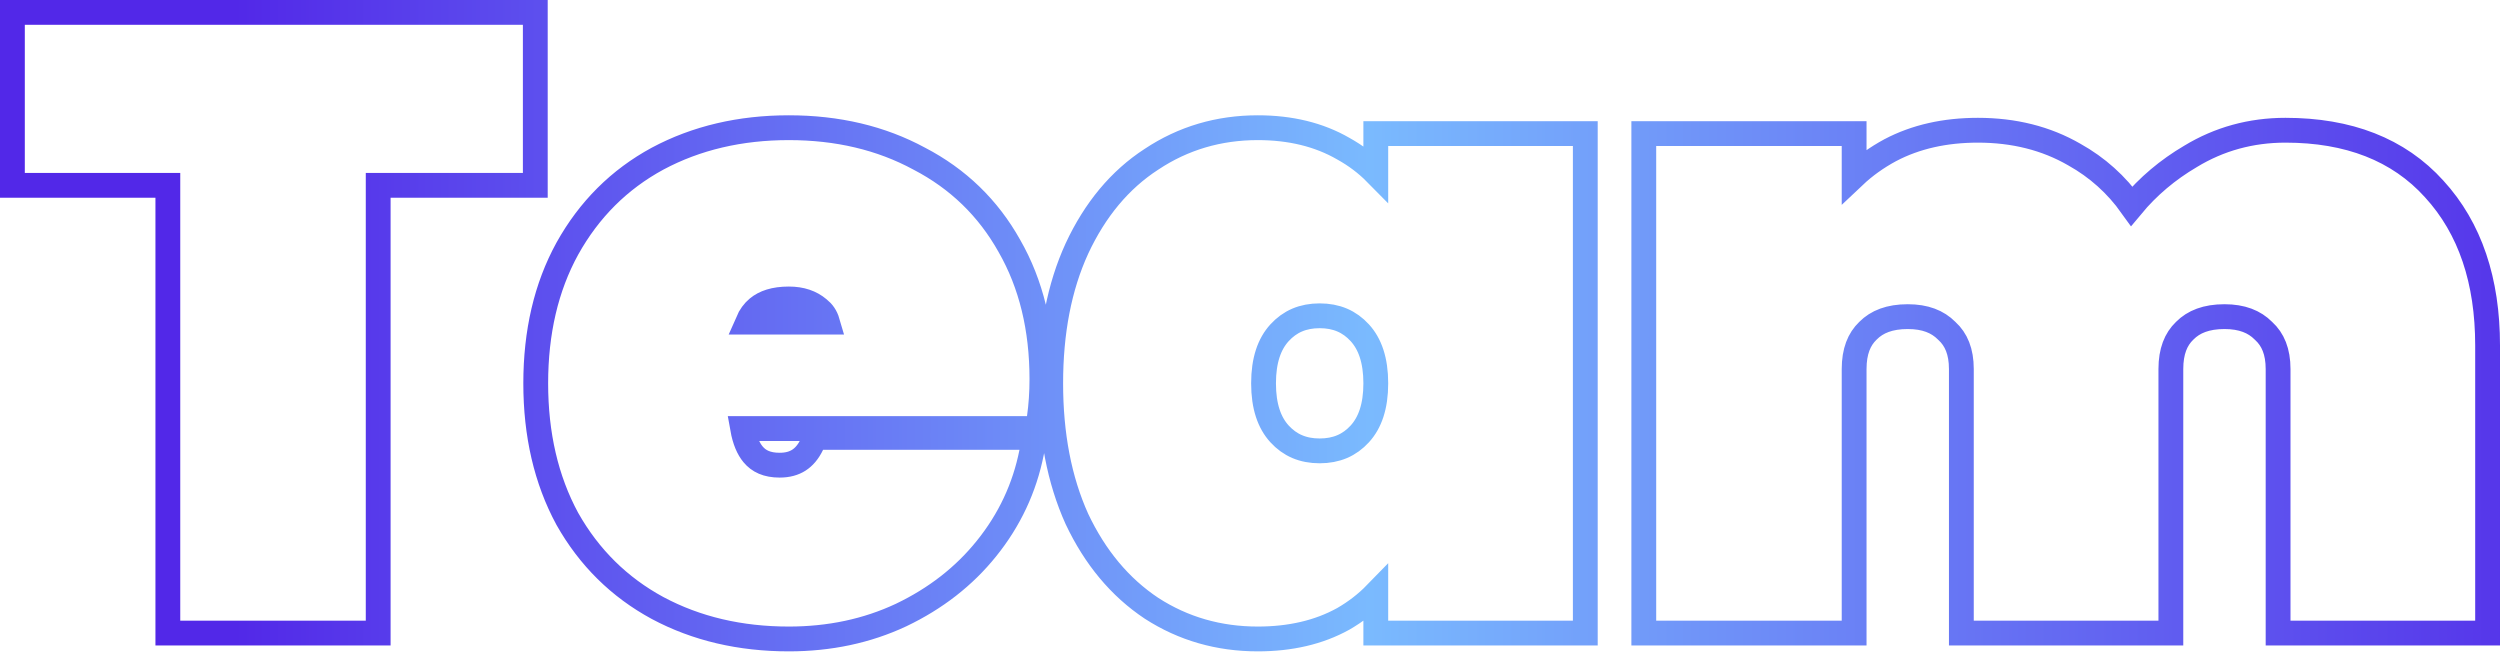
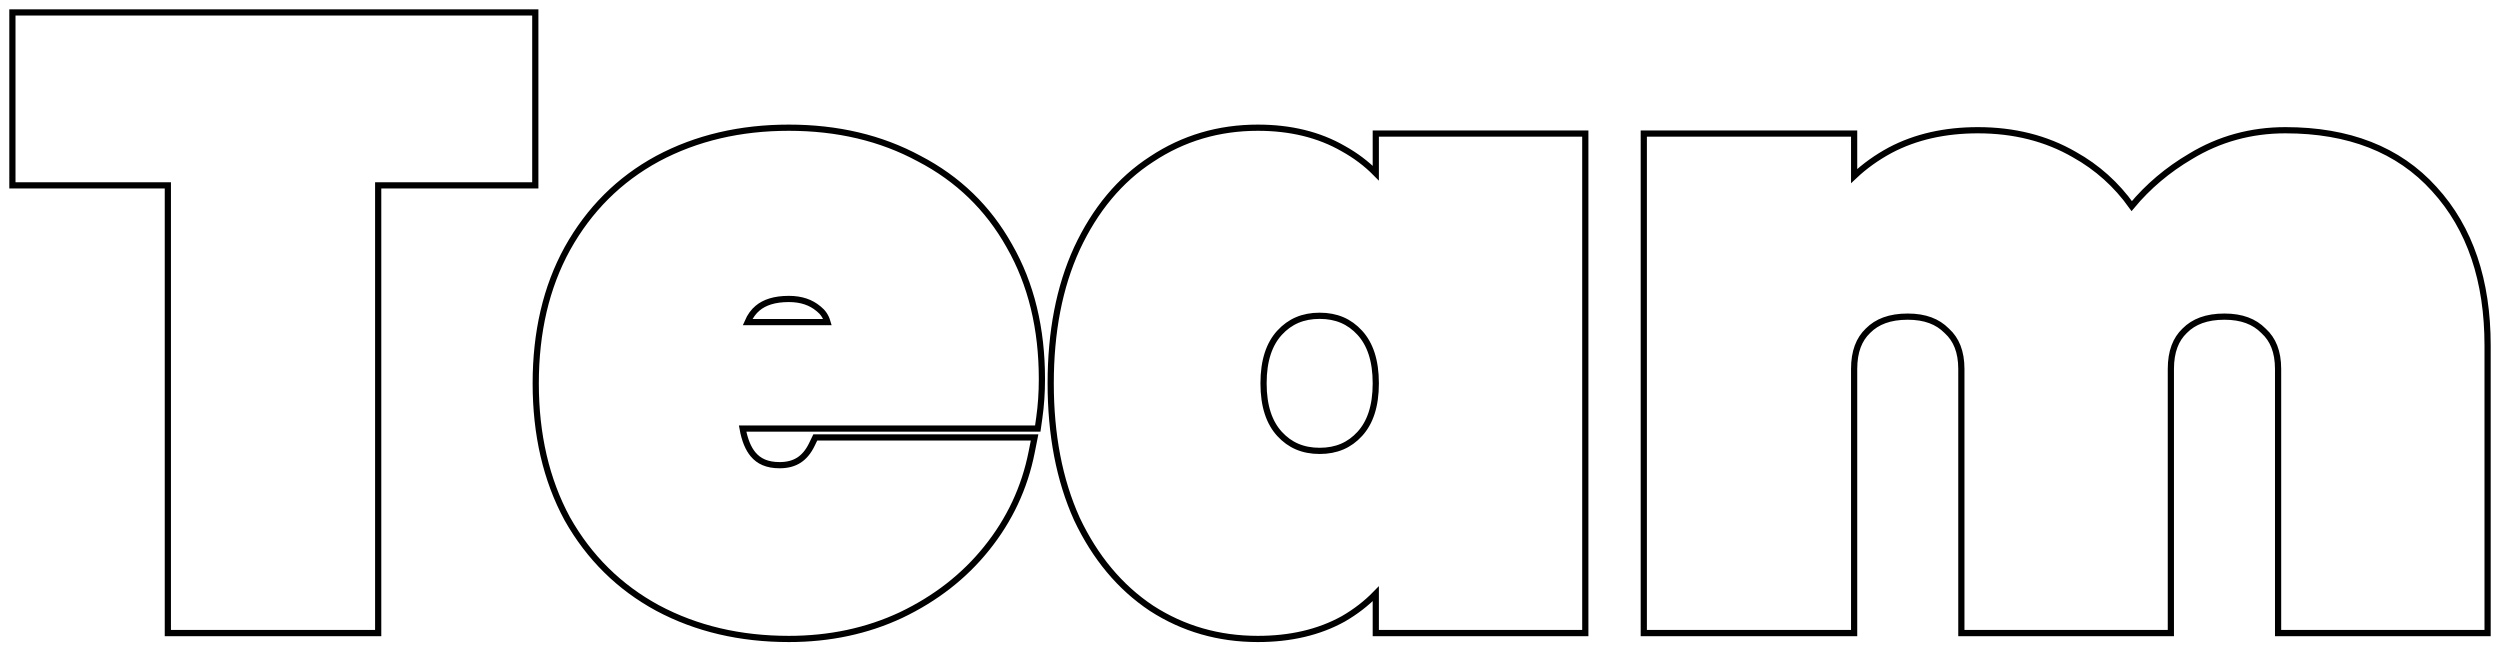
<svg xmlns="http://www.w3.org/2000/svg" width="403" height="105" viewBox="0 0 403 105" fill="none">
-   <path d="M86.29 4V2H84.29H4H2V4V27.877V29.877H4H27.057V100.05V102.05H29.057H58.964H60.964V100.05V29.877H84.29H86.29V27.877V4ZM165.552 69.084H167.288L167.532 67.365C167.816 65.365 167.956 63.281 167.956 61.115C167.956 52.964 166.234 45.783 162.712 39.644C159.29 33.522 154.429 28.819 148.168 25.567C142.004 22.229 134.983 20.586 127.158 20.586C119.326 20.586 112.26 22.232 106.009 25.57L105.998 25.576C99.816 28.928 94.965 33.773 91.462 40.064L91.457 40.073C88.034 46.297 86.36 53.56 86.36 61.793C86.36 70.027 88.034 77.329 91.451 83.638L91.46 83.654L91.469 83.669C94.973 89.869 99.824 94.662 105.998 98.01L106.009 98.016C112.26 101.354 119.326 103 127.158 103C133.711 103 139.752 101.726 145.251 99.148L145.257 99.145L145.264 99.142C150.811 96.491 155.411 92.919 159.026 88.418C162.73 83.827 165.16 78.647 166.301 72.9L166.776 70.51H164.34H132.682H131.425L130.879 71.643C130.29 72.867 129.574 73.673 128.775 74.183C127.98 74.691 126.976 74.987 125.676 74.987C123.643 74.987 122.311 74.346 121.389 73.234C120.647 72.341 120.05 70.999 119.709 69.084H165.552ZM131.935 49.759L131.961 49.78L131.987 49.801C132.626 50.302 133.115 50.978 133.391 51.925H120.506C120.932 50.939 121.489 50.203 122.139 49.662C123.23 48.755 124.827 48.192 127.158 48.192C129.187 48.192 130.731 48.749 131.935 49.759ZM173.602 40.055L173.597 40.067C170.757 46.264 169.373 53.525 169.373 61.793C169.373 70.063 170.757 77.364 173.592 83.644L173.599 83.66L173.607 83.677C176.525 89.838 180.521 94.659 185.623 98.053L185.634 98.06L185.645 98.067C190.744 101.361 196.468 103 202.762 103C207.972 103 212.585 101.949 216.529 99.765L216.546 99.756L216.562 99.746C218.53 98.607 220.27 97.261 221.777 95.711V100.05V102.05H223.777H253.55H255.55V100.05V23.536V21.536H253.55H223.777H221.777V23.536V27.909C220.266 26.377 218.52 25.062 216.546 23.966C212.599 21.685 207.979 20.586 202.762 20.586C196.46 20.586 190.732 22.274 185.634 25.662C180.515 28.972 176.517 33.806 173.602 40.055ZM399 102.05H401V100.05V55.688C401 45.287 398.201 36.802 392.397 30.466C386.636 24.078 378.544 20.993 368.42 20.993C362.862 20.993 357.745 22.396 353.114 25.21C349.436 27.373 346.273 30.043 343.636 33.218C341.167 29.755 338.08 26.98 334.381 24.917C329.823 22.283 324.624 20.993 318.844 20.993C313.548 20.993 308.816 22.042 304.709 24.209L304.7 24.213L304.691 24.218C302.519 25.392 300.581 26.78 298.886 28.381V23.536V21.536H296.886H266.979H264.979V23.536V100.05V102.05H266.979H296.886H298.886V100.05V59.487C298.886 56.633 299.699 54.676 301.099 53.333L301.117 53.316L301.134 53.299C302.558 51.864 304.602 51.041 307.528 51.041C310.347 51.041 312.353 51.854 313.788 53.299L313.821 53.333L313.857 53.365C315.331 54.715 316.171 56.661 316.171 59.487V100.05V102.05H318.171H347.943H349.943V100.05V59.487C349.943 56.633 350.756 54.676 352.156 53.333L352.174 53.316L352.191 53.299C353.615 51.864 355.659 51.041 358.585 51.041C361.404 51.041 363.41 51.854 364.845 53.299L364.879 53.333L364.914 53.365C366.388 54.715 367.228 56.661 367.228 59.487V100.05V102.05H369.228H399ZM219.202 53.645C220.833 55.431 221.777 58.055 221.777 61.793C221.777 65.531 220.833 68.155 219.202 69.941C217.539 71.761 215.438 72.681 212.731 72.681C210.024 72.681 207.923 71.761 206.259 69.941C204.628 68.155 203.684 65.531 203.684 61.793C203.684 58.055 204.628 55.431 206.259 53.645C207.923 51.825 210.024 50.905 212.731 50.905C215.438 50.905 217.539 51.825 219.202 53.645Z" stroke="url(#paint0_linear)" stroke-width="4" />
+   <path d="M86.29 4V2H84.29H4H2V4V27.877V29.877H4H27.057V100.05V102.05H29.057H58.964H60.964V100.05V29.877H84.29H86.29V27.877V4ZM165.552 69.084H167.288L167.532 67.365C167.816 65.365 167.956 63.281 167.956 61.115C167.956 52.964 166.234 45.783 162.712 39.644C159.29 33.522 154.429 28.819 148.168 25.567C142.004 22.229 134.983 20.586 127.158 20.586C119.326 20.586 112.26 22.232 106.009 25.57L105.998 25.576C99.816 28.928 94.965 33.773 91.462 40.064L91.457 40.073C88.034 46.297 86.36 53.56 86.36 61.793C86.36 70.027 88.034 77.329 91.451 83.638L91.46 83.654L91.469 83.669C94.973 89.869 99.824 94.662 105.998 98.01L106.009 98.016C112.26 101.354 119.326 103 127.158 103C133.711 103 139.752 101.726 145.251 99.148L145.257 99.145L145.264 99.142C150.811 96.491 155.411 92.919 159.026 88.418C162.73 83.827 165.16 78.647 166.301 72.9L166.776 70.51H164.34H132.682H131.425L130.879 71.643C130.29 72.867 129.574 73.673 128.775 74.183C127.98 74.691 126.976 74.987 125.676 74.987C123.643 74.987 122.311 74.346 121.389 73.234C120.647 72.341 120.05 70.999 119.709 69.084H165.552ZM131.935 49.759L131.961 49.78L131.987 49.801C132.626 50.302 133.115 50.978 133.391 51.925H120.506C120.932 50.939 121.489 50.203 122.139 49.662C123.23 48.755 124.827 48.192 127.158 48.192C129.187 48.192 130.731 48.749 131.935 49.759ZM173.602 40.055L173.597 40.067C170.757 46.264 169.373 53.525 169.373 61.793C169.373 70.063 170.757 77.364 173.592 83.644L173.599 83.66L173.607 83.677C176.525 89.838 180.521 94.659 185.623 98.053L185.634 98.06L185.645 98.067C190.744 101.361 196.468 103 202.762 103C207.972 103 212.585 101.949 216.529 99.765L216.546 99.756L216.562 99.746C218.53 98.607 220.27 97.261 221.777 95.711V100.05V102.05H223.777H253.55H255.55V100.05V23.536V21.536H253.55H223.777H221.777V23.536V27.909C220.266 26.377 218.52 25.062 216.546 23.966C212.599 21.685 207.979 20.586 202.762 20.586C196.46 20.586 190.732 22.274 185.634 25.662C180.515 28.972 176.517 33.806 173.602 40.055ZM399 102.05H401V100.05V55.688C401 45.287 398.201 36.802 392.397 30.466C386.636 24.078 378.544 20.993 368.42 20.993C362.862 20.993 357.745 22.396 353.114 25.21C349.436 27.373 346.273 30.043 343.636 33.218C341.167 29.755 338.08 26.98 334.381 24.917C329.823 22.283 324.624 20.993 318.844 20.993C313.548 20.993 308.816 22.042 304.709 24.209L304.7 24.213L304.691 24.218C302.519 25.392 300.581 26.78 298.886 28.381V23.536V21.536H296.886H266.979H264.979V23.536V100.05V102.05H266.979H296.886H298.886V100.05V59.487C298.886 56.633 299.699 54.676 301.099 53.333L301.117 53.316L301.134 53.299C302.558 51.864 304.602 51.041 307.528 51.041C310.347 51.041 312.353 51.854 313.788 53.299L313.821 53.333L313.857 53.365C315.331 54.715 316.171 56.661 316.171 59.487V100.05V102.05H318.171H347.943H349.943V100.05V59.487C349.943 56.633 350.756 54.676 352.156 53.333L352.174 53.316L352.191 53.299C353.615 51.864 355.659 51.041 358.585 51.041C361.404 51.041 363.41 51.854 364.845 53.299L364.879 53.333L364.914 53.365C366.388 54.715 367.228 56.661 367.228 59.487V100.05V102.05H369.228H399ZM219.202 53.645C220.833 55.431 221.777 58.055 221.777 61.793C221.777 65.531 220.833 68.155 219.202 69.941C217.539 71.761 215.438 72.681 212.731 72.681C210.024 72.681 207.923 71.761 206.259 69.941C204.628 68.155 203.684 65.531 203.684 61.793C203.684 58.055 204.628 55.431 206.259 53.645C207.923 51.825 210.024 50.905 212.731 50.905C215.438 50.905 217.539 51.825 219.202 53.645Z" stroke="url(#paint0_linear)" strokeWidth="4" />
  <defs>
    <linearGradient id="paint0_linear" x1="37.91" y1="52.962" x2="422.828" y2="52.962" gradientUnits="userSpaceOnUse">
-       <stop stop-color="#5228E8" />
-       <stop offset="0.475" stop-color="#7ABAFE" />
-       <stop offset="1" stop-color="#5228E8" />
+       <stop stopColor="#5228E8" />
+       <stop offset="0.475" stopColor="#7ABAFE" />
+       <stop offset="1" stopColor="#5228E8" />
    </linearGradient>
  </defs>
</svg>
